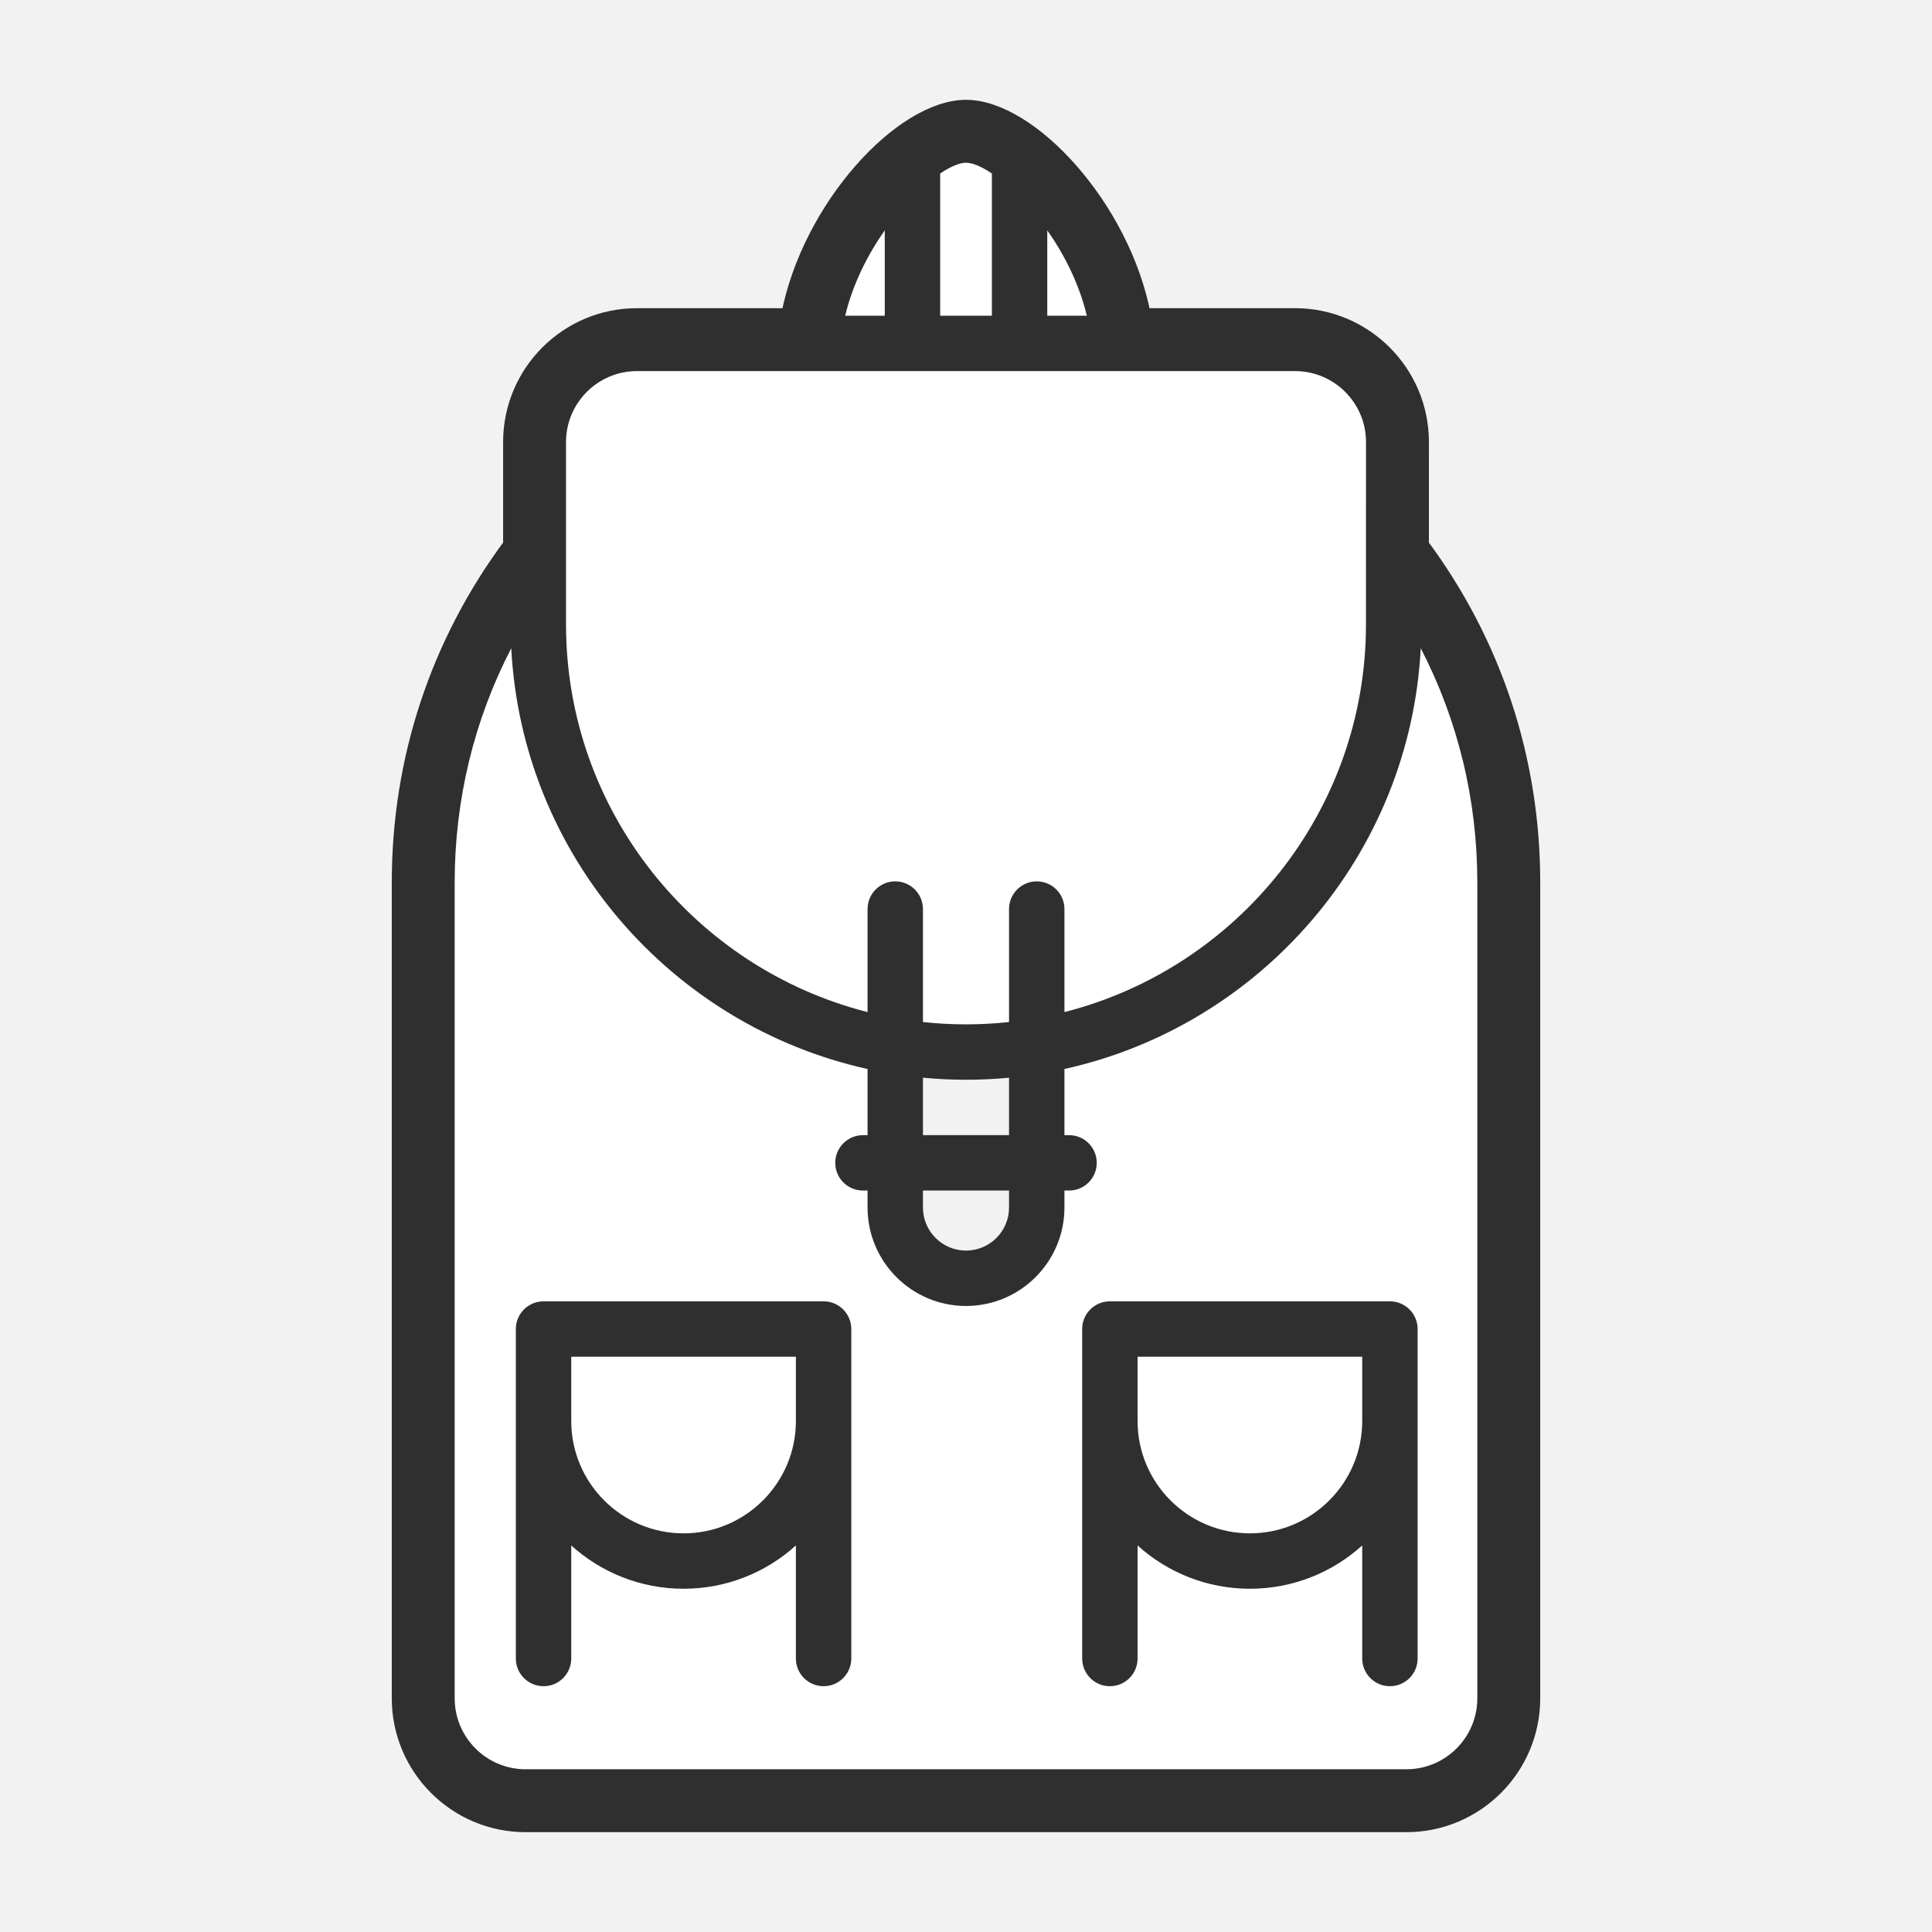
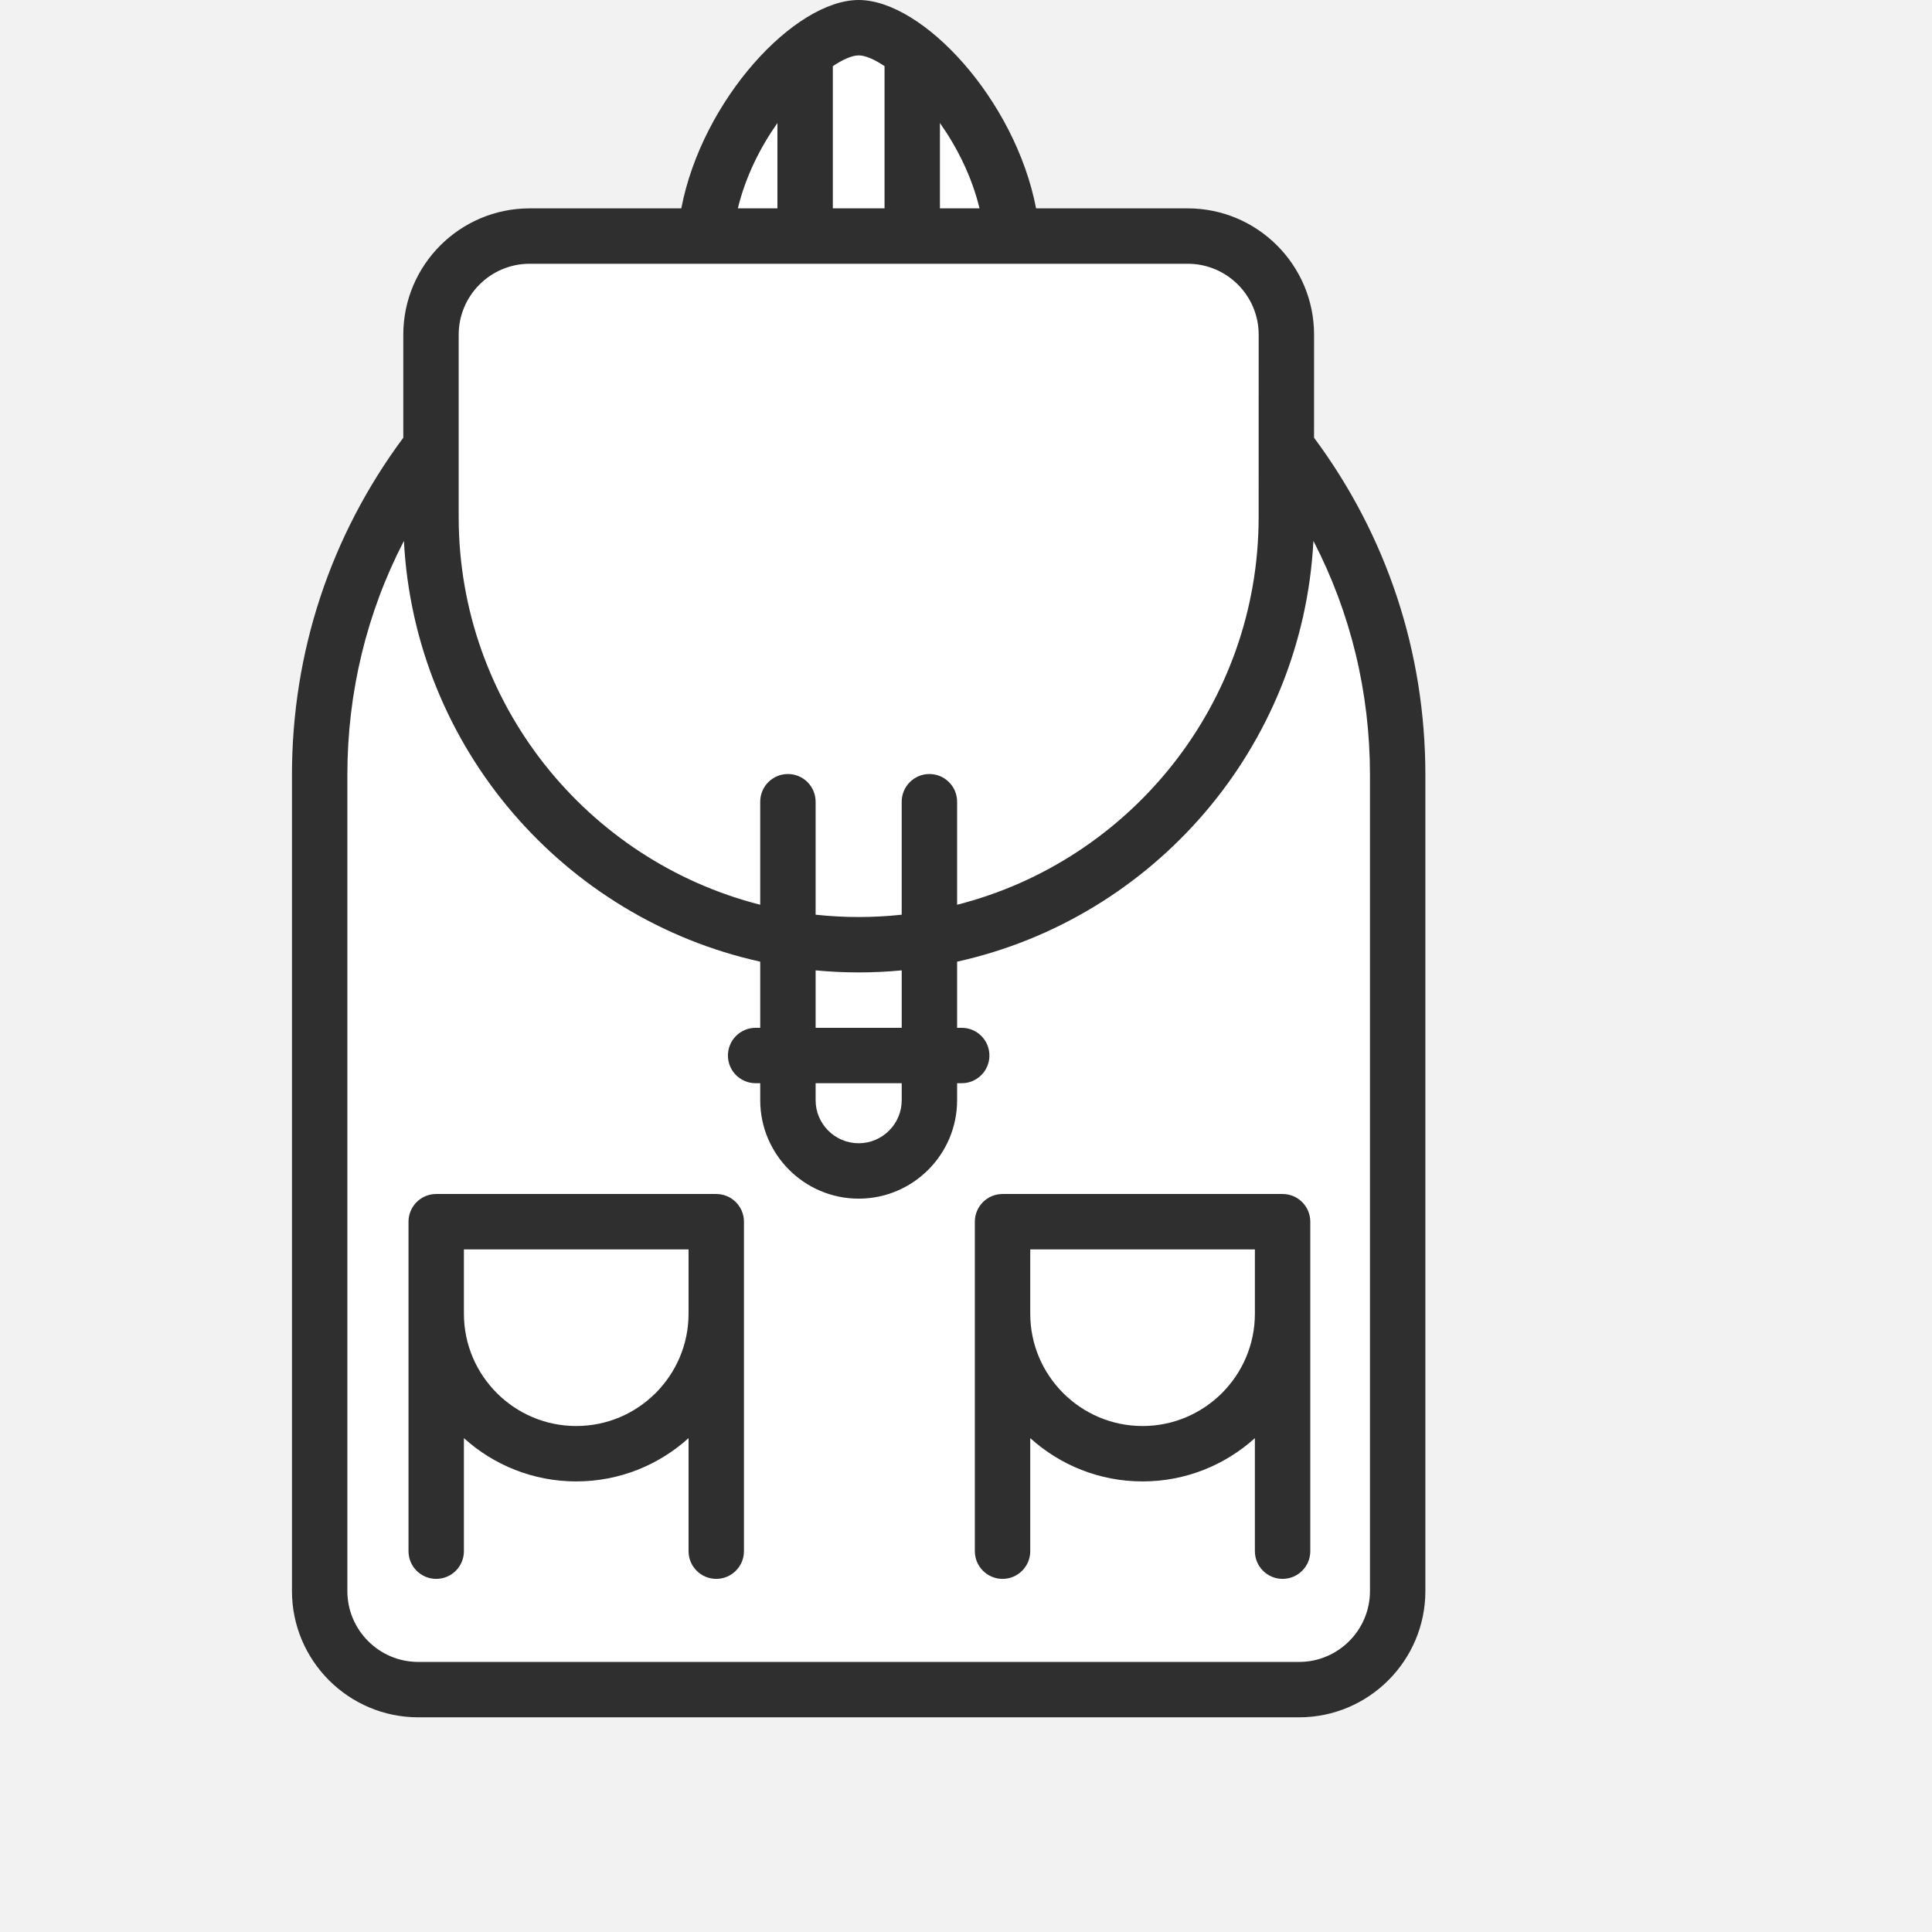
- <svg xmlns="http://www.w3.org/2000/svg" version="1.1" x="0px" y="0px" width="1800px" height="1800px" viewBox="-100 -100 1800 1800" enable-background="new -100 -100 1800 1800" xml:space="preserve">
+ <svg xmlns="http://www.w3.org/2000/svg" version="1.1" id="Layer_1" x="0px" y="0px" width="1800px" height="1800px" viewBox="0 0 1800 1800" enable-background="new 0 0 1800 1800" xml:space="preserve">
  <g id="Layer_2">
</g>
-   <g id="Capa_1">
-     <path fill="#F2F2F2" stroke="#2F2F2F" stroke-width="14" stroke-miterlimit="10" d="M-277.788-253.786v2118.212h2211.222V-253.786   H-277.788z M1327.993,1482.312c0,64.891-52.793,117.684-117.685,117.684H389.691c-64.892,0-117.685-52.793-117.685-117.684V722.119   c0-114.426,35.847-222.902,103.731-314.315v-95.993c0-64.891,52.793-117.684,117.685-117.684h141.316   C654.221,92.762,740.395,0,800.018,0s145.799,92.762,165.281,194.13h141.31c64.891,0,117.688,52.793,117.688,117.685l-0.021,96.007   c67.878,91.409,103.718,199.88,103.718,314.302V1482.312z" />
-     <path fill="#2F2F2F" d="M1224.275,407.821l0.021-96.007c0-64.892-52.797-117.685-117.688-117.685h-141.31   C945.816,92.762,859.641,0,800.018,0S654.221,92.762,634.739,194.126H493.423c-64.892,0-117.685,52.793-117.685,117.684v95.993   c-67.885,91.413-103.731,199.89-103.731,314.315v760.193c0,64.891,52.793,117.684,117.685,117.684h820.617   c64.892,0,117.685-52.793,117.685-117.684V722.123C1327.993,607.701,1292.153,499.23,1224.275,407.821z M875.716,114.598   c15.894,22.559,29.723,49.831,36.88,79.532h-36.88V114.598z M775.932,61.636c9.624-6.462,18.067-10.023,24.086-10.023   c6.018,0,14.462,3.558,24.086,10.02v132.494h-48.172V61.636z M724.318,114.598v79.529h-36.876   C694.6,164.428,708.425,137.156,724.318,114.598z M427.352,311.814c0-36.432,29.64-66.072,66.071-66.072h449.421   c0.011,0,0.024,0,0.035,0c0.014,0,0.027,0,0.041,0h163.688c36.435,0,66.075,29.64,66.075,66.068l-0.035,169.91   c0,173.839-119.659,320.244-280.933,361.211v-95.982c0-14.253-11.551-25.807-25.806-25.807c-14.256,0-25.807,11.554-25.807,25.807   v105.256c-13.179,1.417-26.557,2.164-40.104,2.164s-26.925-0.747-40.104-2.164V746.949c0-14.253-11.551-25.807-25.807-25.807   c-14.255,0-25.806,11.554-25.806,25.807v95.982c-161.273-40.971-280.933-187.375-280.933-361.211V311.814z M1276.38,1482.315   c0,36.433-29.64,66.071-66.071,66.071H389.691c-36.432,0-66.071-29.639-66.071-66.071V722.123c0-77.12,18.054-151.232,52.7-218.175   c9.988,192.554,148.969,351.528,331.964,392.014v61.63h-4.288c-14.255,0-25.806,11.554-25.806,25.806s11.551,25.807,25.806,25.807   h4.288v15.832c0,50.573,41.142,91.716,91.716,91.716s91.716-41.146,91.716-91.716v-15.832h4.288   c14.255,0,25.806-11.555,25.806-25.807s-11.551-25.806-25.806-25.806h-4.288v-61.63   c182.999-40.488,321.976-199.463,331.964-392.014c34.646,66.938,52.7,141.055,52.7,218.175V1482.315z" />
-     <path fill="#F2F2F2" d="M759.896,957.592v-53.523c13.206,1.246,26.577,1.91,40.104,1.91s26.897-0.664,40.104-1.91v53.523H759.896z" />
-     <path fill="#F2F2F2" d="M840.104,1009.204v15.832c0,22.114-17.992,40.103-40.104,40.103s-40.104-17.992-40.104-40.103v-15.832   H840.104z" />
-     <path fill="#2F2F2F" d="M1194.959,1112.42H934.046c-14.256,0-25.807,11.555-25.807,25.807v85.712v221.254   c0,14.252,11.551,25.807,25.807,25.807c14.255,0,25.806-11.555,25.806-25.807v-105.321c27.724,25.049,64.434,40.33,104.65,40.33   s76.928-15.281,104.65-40.33v105.317c0,14.253,11.551,25.807,25.807,25.807s25.807-11.554,25.807-25.807v-221.254v-85.712   C1220.766,1123.975,1209.215,1112.42,1194.959,1112.42z M1169.152,1223.938c0,57.706-46.947,104.653-104.65,104.653   s-104.65-46.947-104.65-104.653v-59.905h209.301V1223.938z" />
-     <path fill="#2F2F2F" d="M667.318,1112.42H406.405c-14.256,0-25.807,11.555-25.807,25.807v85.712v221.254   c0,14.252,11.551,25.807,25.807,25.807c14.255,0,25.806-11.555,25.806-25.807v-105.321c27.724,25.049,64.434,40.33,104.65,40.33   s76.928-15.281,104.65-40.33v105.317c0,14.253,11.551,25.807,25.807,25.807s25.807-11.554,25.807-25.807v-221.254v-85.712   C693.125,1123.975,681.574,1112.42,667.318,1112.42z M641.512,1223.938c0,57.706-46.947,104.653-104.65,104.653   s-104.65-46.947-104.65-104.653v-59.905h209.301V1223.938z" />
-     <path fill="#F2F2F2" stroke="#2F2F2F" stroke-width="14" stroke-miterlimit="10" d="M-277.788-253.786v2118.212h2211.222V-253.786   H-277.788z M1327.993,1482.312c0,64.891-52.793,117.684-117.685,117.684H389.691c-64.892,0-117.685-52.793-117.685-117.684V722.119   c0-114.426,35.847-222.902,103.731-314.315v-95.993c0-64.891,52.793-117.684,117.685-117.684h141.316   C654.221,92.762,740.395,0,800.018,0s145.799,92.762,165.281,194.13h141.31c64.891,0,117.688,52.793,117.688,117.685l-0.021,96.007   c67.878,91.409,103.718,199.88,103.718,314.302V1482.312z" />
-     <path fill="#F2F2F2" stroke="#2F2F2F" stroke-width="14" stroke-miterlimit="10" d="M-277.788-253.786v2118.212h2211.222V-253.786   H-277.788z M1327.993,1482.312c0,64.891-52.793,117.684-117.685,117.684H389.691c-64.892,0-117.685-52.793-117.685-117.684V722.119   c0-114.426,35.847-222.902,103.731-314.315v-95.993c0-64.891,52.793-117.684,117.685-117.684h141.316   C654.221,92.762,740.395,0,800.018,0s145.799,92.762,165.281,194.13h141.31c64.891,0,117.688,52.793,117.688,117.685l-0.021,96.007   c67.878,91.409,103.718,199.88,103.718,314.302V1482.312z" />
+   <path fill="#F2F2F2" d="M-277.788-253.786v2118.212h2211.222V-253.786H-277.788z M1327.994,1482.312L1327.994,1482.312  c-0.001,64.891-52.794,117.684-117.686,117.684H389.691c-64.893,0-117.686-52.793-117.686-117.684V722.119  c0-114.426,35.848-222.902,103.731-314.315v-95.993c0-64.891,52.793-117.684,117.685-117.684h141.316  C654.221,92.762,740.395,0,800.018,0s145.8,92.762,165.281,194.13h141.311c64.891,0,117.688,52.793,117.688,117.685l-0.021,96.007  c67.878,91.409,103.718,199.88,103.718,314.302V1482.312z" />
+   <path display="none" fill="#2F2F2F" d="M1224.275,407.821l0.021-96.007c0-64.892-52.797-117.685-117.688-117.685H965.298  C945.816,92.762,859.641,0,800.018,0S654.221,92.762,634.739,194.126H493.423c-64.892,0-117.685,52.793-117.685,117.684v95.993  c-67.885,91.413-103.731,199.891-103.731,314.315v760.192c0,64.892,52.793,117.685,117.686,117.685h820.616  c64.893,0,117.686-52.793,117.686-117.685V722.123C1327.993,607.701,1292.153,499.23,1224.275,407.821z" />
+   <g>
+     <path fill="#2F2F2F" d="M1194.959,1112.42H934.046c-14.256,0-25.807,11.555-25.807,25.807v85.713v221.254   c0,14.252,11.551,25.807,25.807,25.807c14.255,0,25.806-11.555,25.806-25.807v-105.321c27.725,25.049,64.435,40.33,104.65,40.33   s76.928-15.281,104.65-40.33v105.317c0,14.253,11.551,25.807,25.807,25.807s25.807-11.554,25.807-25.807v-221.254v-85.713   C1220.766,1123.975,1209.215,1112.42,1194.959,1112.42z M1169.153,1223.938L1169.153,1223.938   c-0.001,57.707-46.948,104.653-104.651,104.653s-104.65-46.947-104.65-104.653v-59.904h209.302V1223.938z" />
+     <path fill="#2F2F2F" d="M667.318,1112.42H406.405c-14.256,0-25.808,11.555-25.808,25.807v85.713v221.254   c0,14.252,11.552,25.807,25.808,25.807c14.255,0,25.806-11.555,25.806-25.807v-105.321c27.724,25.049,64.434,40.33,104.65,40.33   c40.216,0,76.928-15.281,104.649-40.33v105.317c0,14.253,11.552,25.807,25.808,25.807s25.807-11.554,25.807-25.807v-221.254   v-85.713C693.125,1123.975,681.574,1112.42,667.318,1112.42z M641.513,1223.938L641.513,1223.938   c-0.001,57.707-46.948,104.653-104.65,104.653c-57.703,0-104.65-46.947-104.65-104.653v-59.904h209.301V1223.938z" />
+     <path fill="#2F2F2F" d="M1224.276,407.822l0.021-96.007c0-64.892-52.797-117.685-117.688-117.685H965.299   C945.817,92.762,859.641,0,800.018,0S654.221,92.762,634.738,194.127H493.422c-64.892,0-117.685,52.793-117.685,117.684v95.993   c-67.884,91.413-103.731,199.89-103.731,314.315v760.193c0,64.891,52.793,117.684,117.686,117.684h820.617   c64.892,0,117.685-52.793,117.685-117.684h0.001V722.124C1327.994,607.702,1292.154,499.231,1224.276,407.822z M875.716,114.598   c15.895,22.559,29.724,49.831,36.88,79.532h-36.88V114.598z M775.932,61.636c9.624-6.462,18.067-10.022,24.086-10.022   s14.463,3.558,24.086,10.02v132.494h-48.172V61.636z M724.318,114.598v79.529h-36.876   C694.6,164.428,708.425,137.156,724.318,114.598z M427.348,311.814h0.004c0-36.432,29.641-66.072,66.071-66.072h449.421   c0.012,0,0.024,0,0.035,0c0.014,0,0.027,0,0.041,0h163.688c36.435,0,66.074,29.64,66.074,66.068l-0.034,169.91   c0,173.839-119.659,320.244-280.934,361.211v-95.981c0-14.253-11.551-25.808-25.806-25.808c-14.256,0-25.808,11.555-25.808,25.808   v105.256c-13.179,1.417-26.557,2.164-40.104,2.164s-26.925-0.747-40.104-2.164V746.949c0-14.253-11.551-25.808-25.807-25.808   c-14.255,0-25.806,11.555-25.806,25.808v95.981C547.008,801.96,427.348,655.556,427.348,481.72V311.814z M759.896,957.592v-53.522   c13.205,1.245,26.576,1.909,40.104,1.909s26.896-0.664,40.104-1.909v53.522H759.896z M840.104,1009.204v15.832   c0,22.114-17.991,40.103-40.104,40.103s-40.104-17.991-40.104-40.103v-15.832H840.104z M1276.38,1482.314   c0,36.434-29.64,66.071-66.071,66.071H389.691c-36.433,0-66.071-29.639-66.071-66.071V722.123c0-77.12,18.054-151.232,52.7-218.175   c9.987,192.554,148.969,351.527,331.964,392.014v61.63h-4.288c-14.255,0-25.807,11.555-25.807,25.807s11.552,25.807,25.807,25.807   h4.288v15.832c0,50.573,41.142,91.716,91.716,91.716s91.716-41.146,91.716-91.716v-15.832h4.288   c14.255,0,25.807-11.555,25.807-25.807s-11.552-25.807-25.807-25.807h-4.288v-61.63   c182.999-40.487,321.977-199.463,331.964-392.014c34.646,66.938,52.7,141.055,52.7,218.175V1482.314z" />
  </g>
+   <rect x="-277.788" y="-253.786" fill="none" stroke="#2F2F2F" stroke-width="14" stroke-miterlimit="10" width="2211.222" height="2118.212" />
+   <rect x="-277.788" y="-253.786" display="none" fill="none" stroke="#2F2F2F" stroke-width="14" stroke-miterlimit="10" width="2211.222" height="2118.212" />
+   <path display="none" fill="none" stroke="#2F2F2F" stroke-width="14" stroke-miterlimit="10" d="M1327.993,1482.312  c0,64.891-52.793,117.684-117.685,117.684H389.691c-64.893,0-117.686-52.793-117.686-117.684V722.119  c0-114.426,35.848-222.902,103.731-314.315v-95.993c0-64.891,52.793-117.684,117.685-117.684h141.316  C654.221,92.762,740.395,0,800.018,0s145.8,92.762,165.281,194.13h141.311c64.891,0,117.688,52.793,117.688,117.685l-0.021,96.007  c67.878,91.409,103.718,199.88,103.718,314.302L1327.993,1482.312L1327.993,1482.312z" />
</svg>
